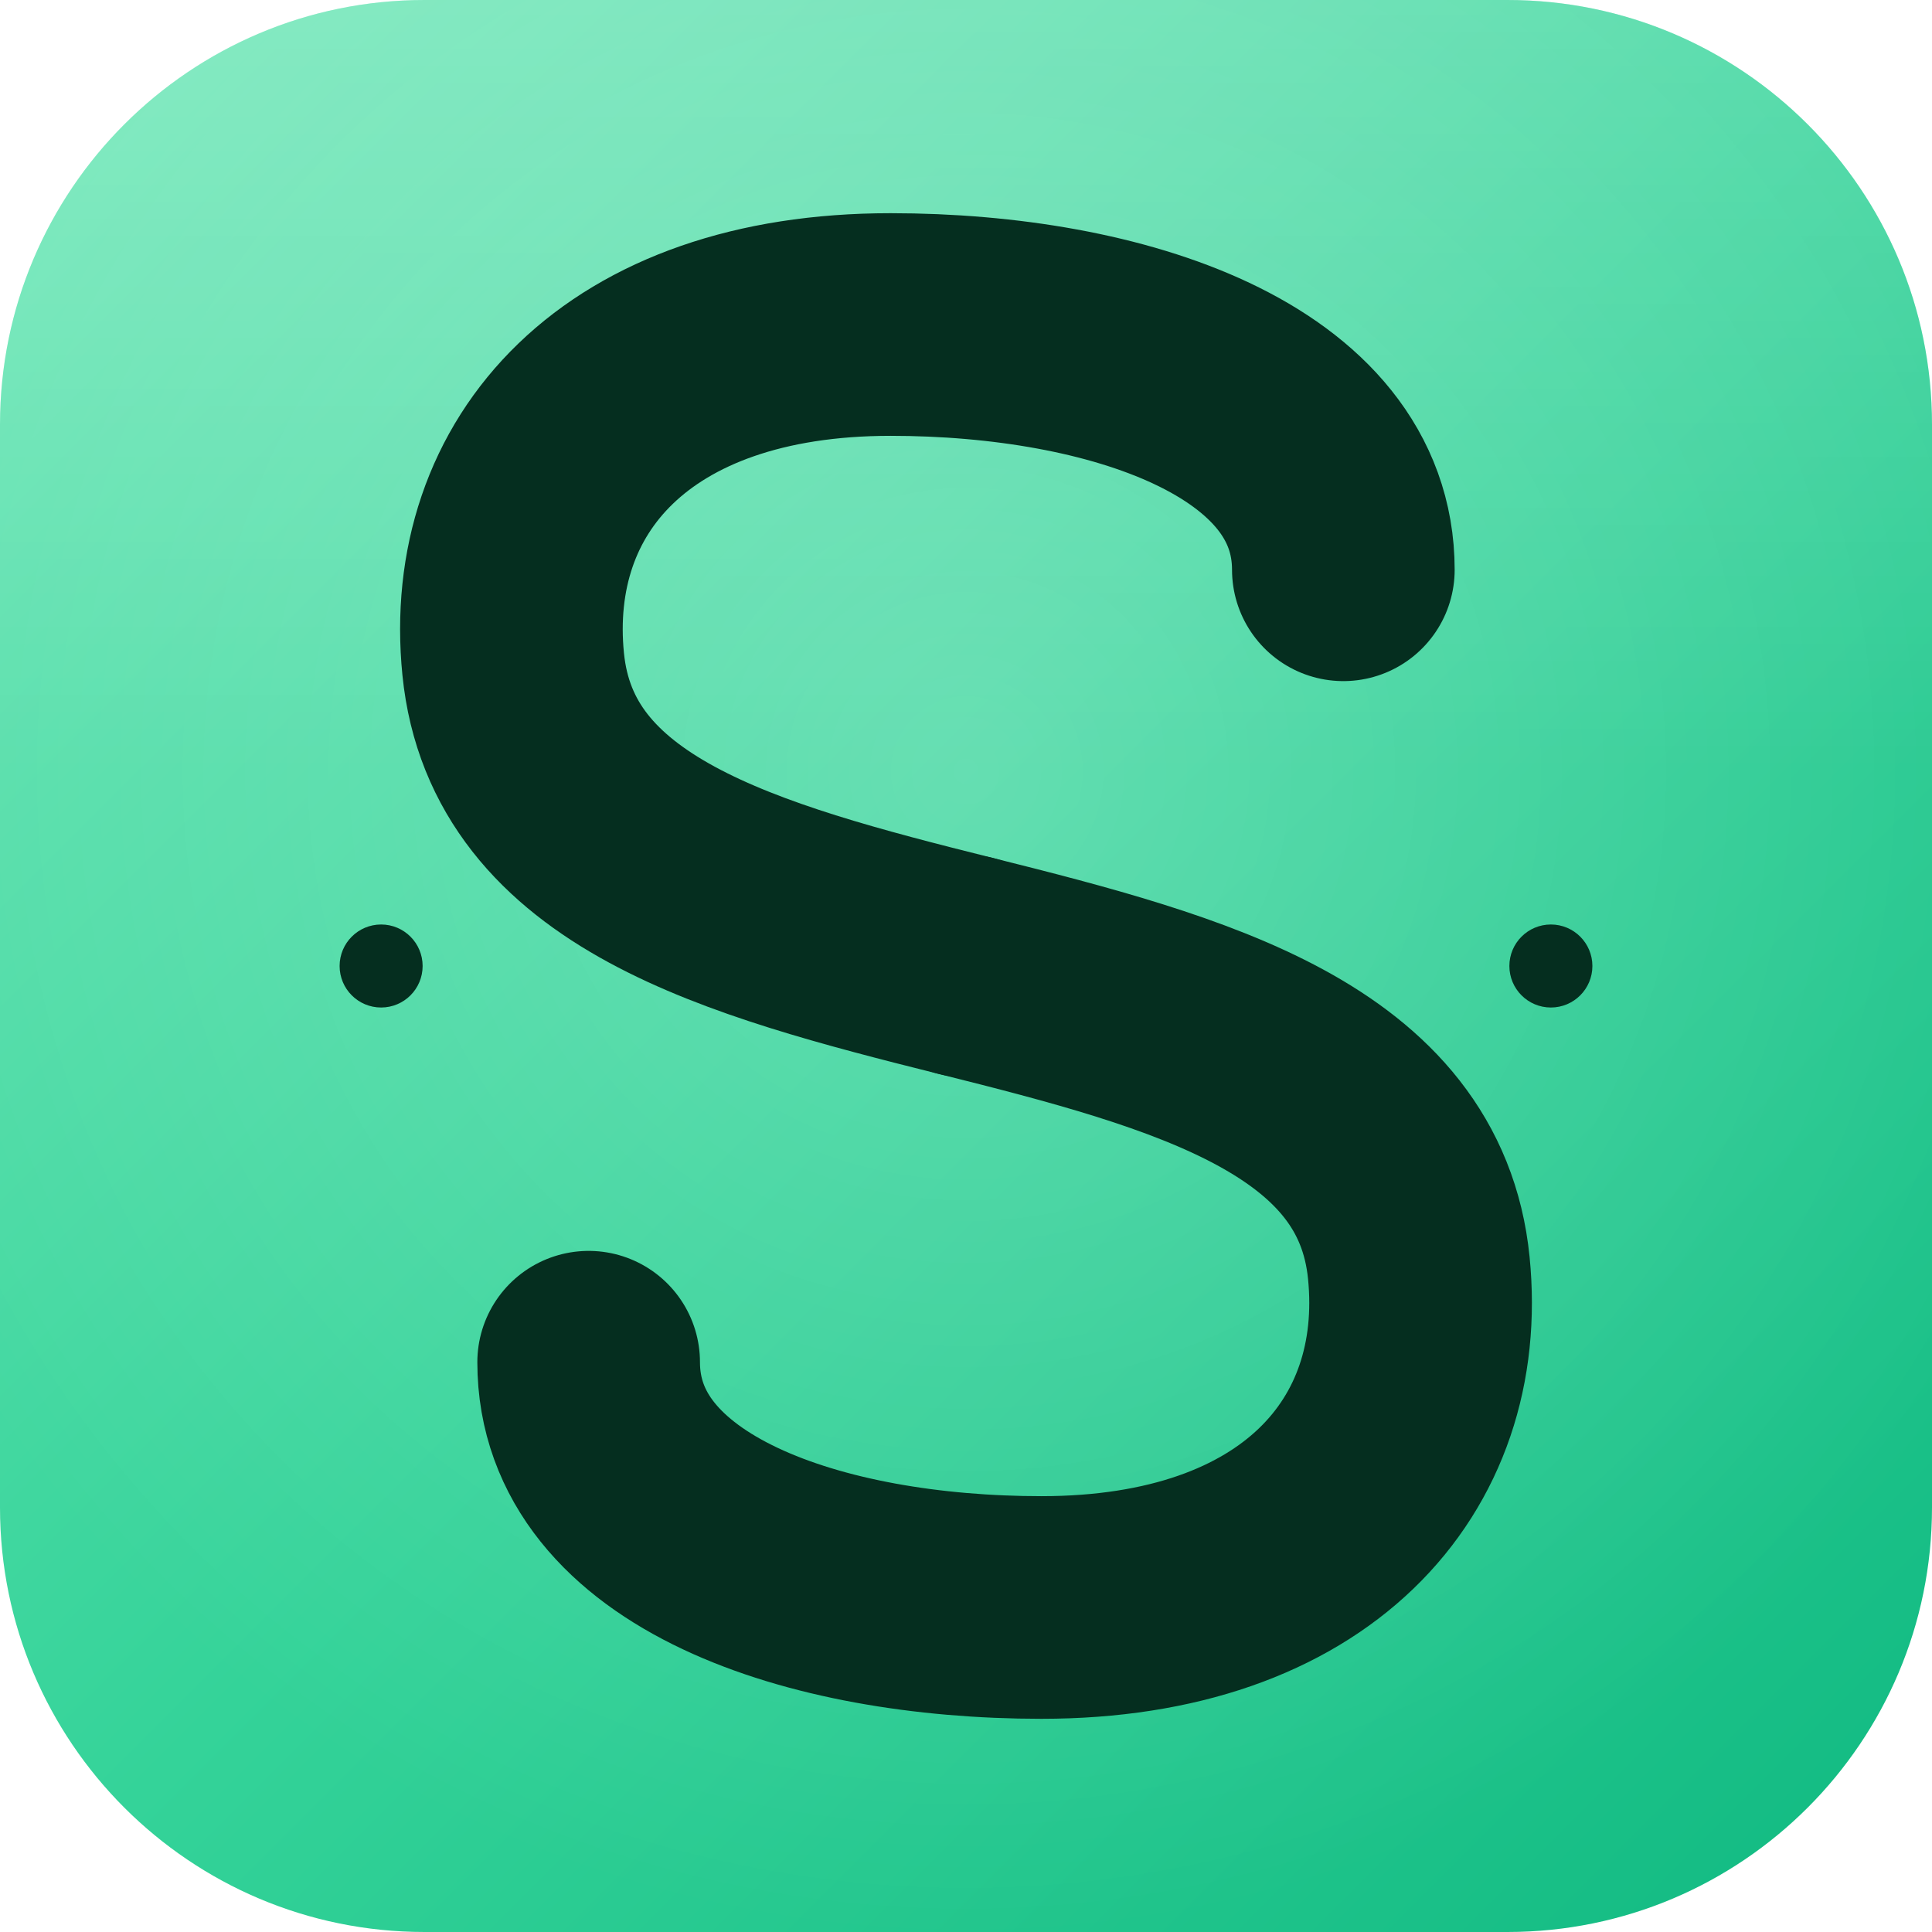
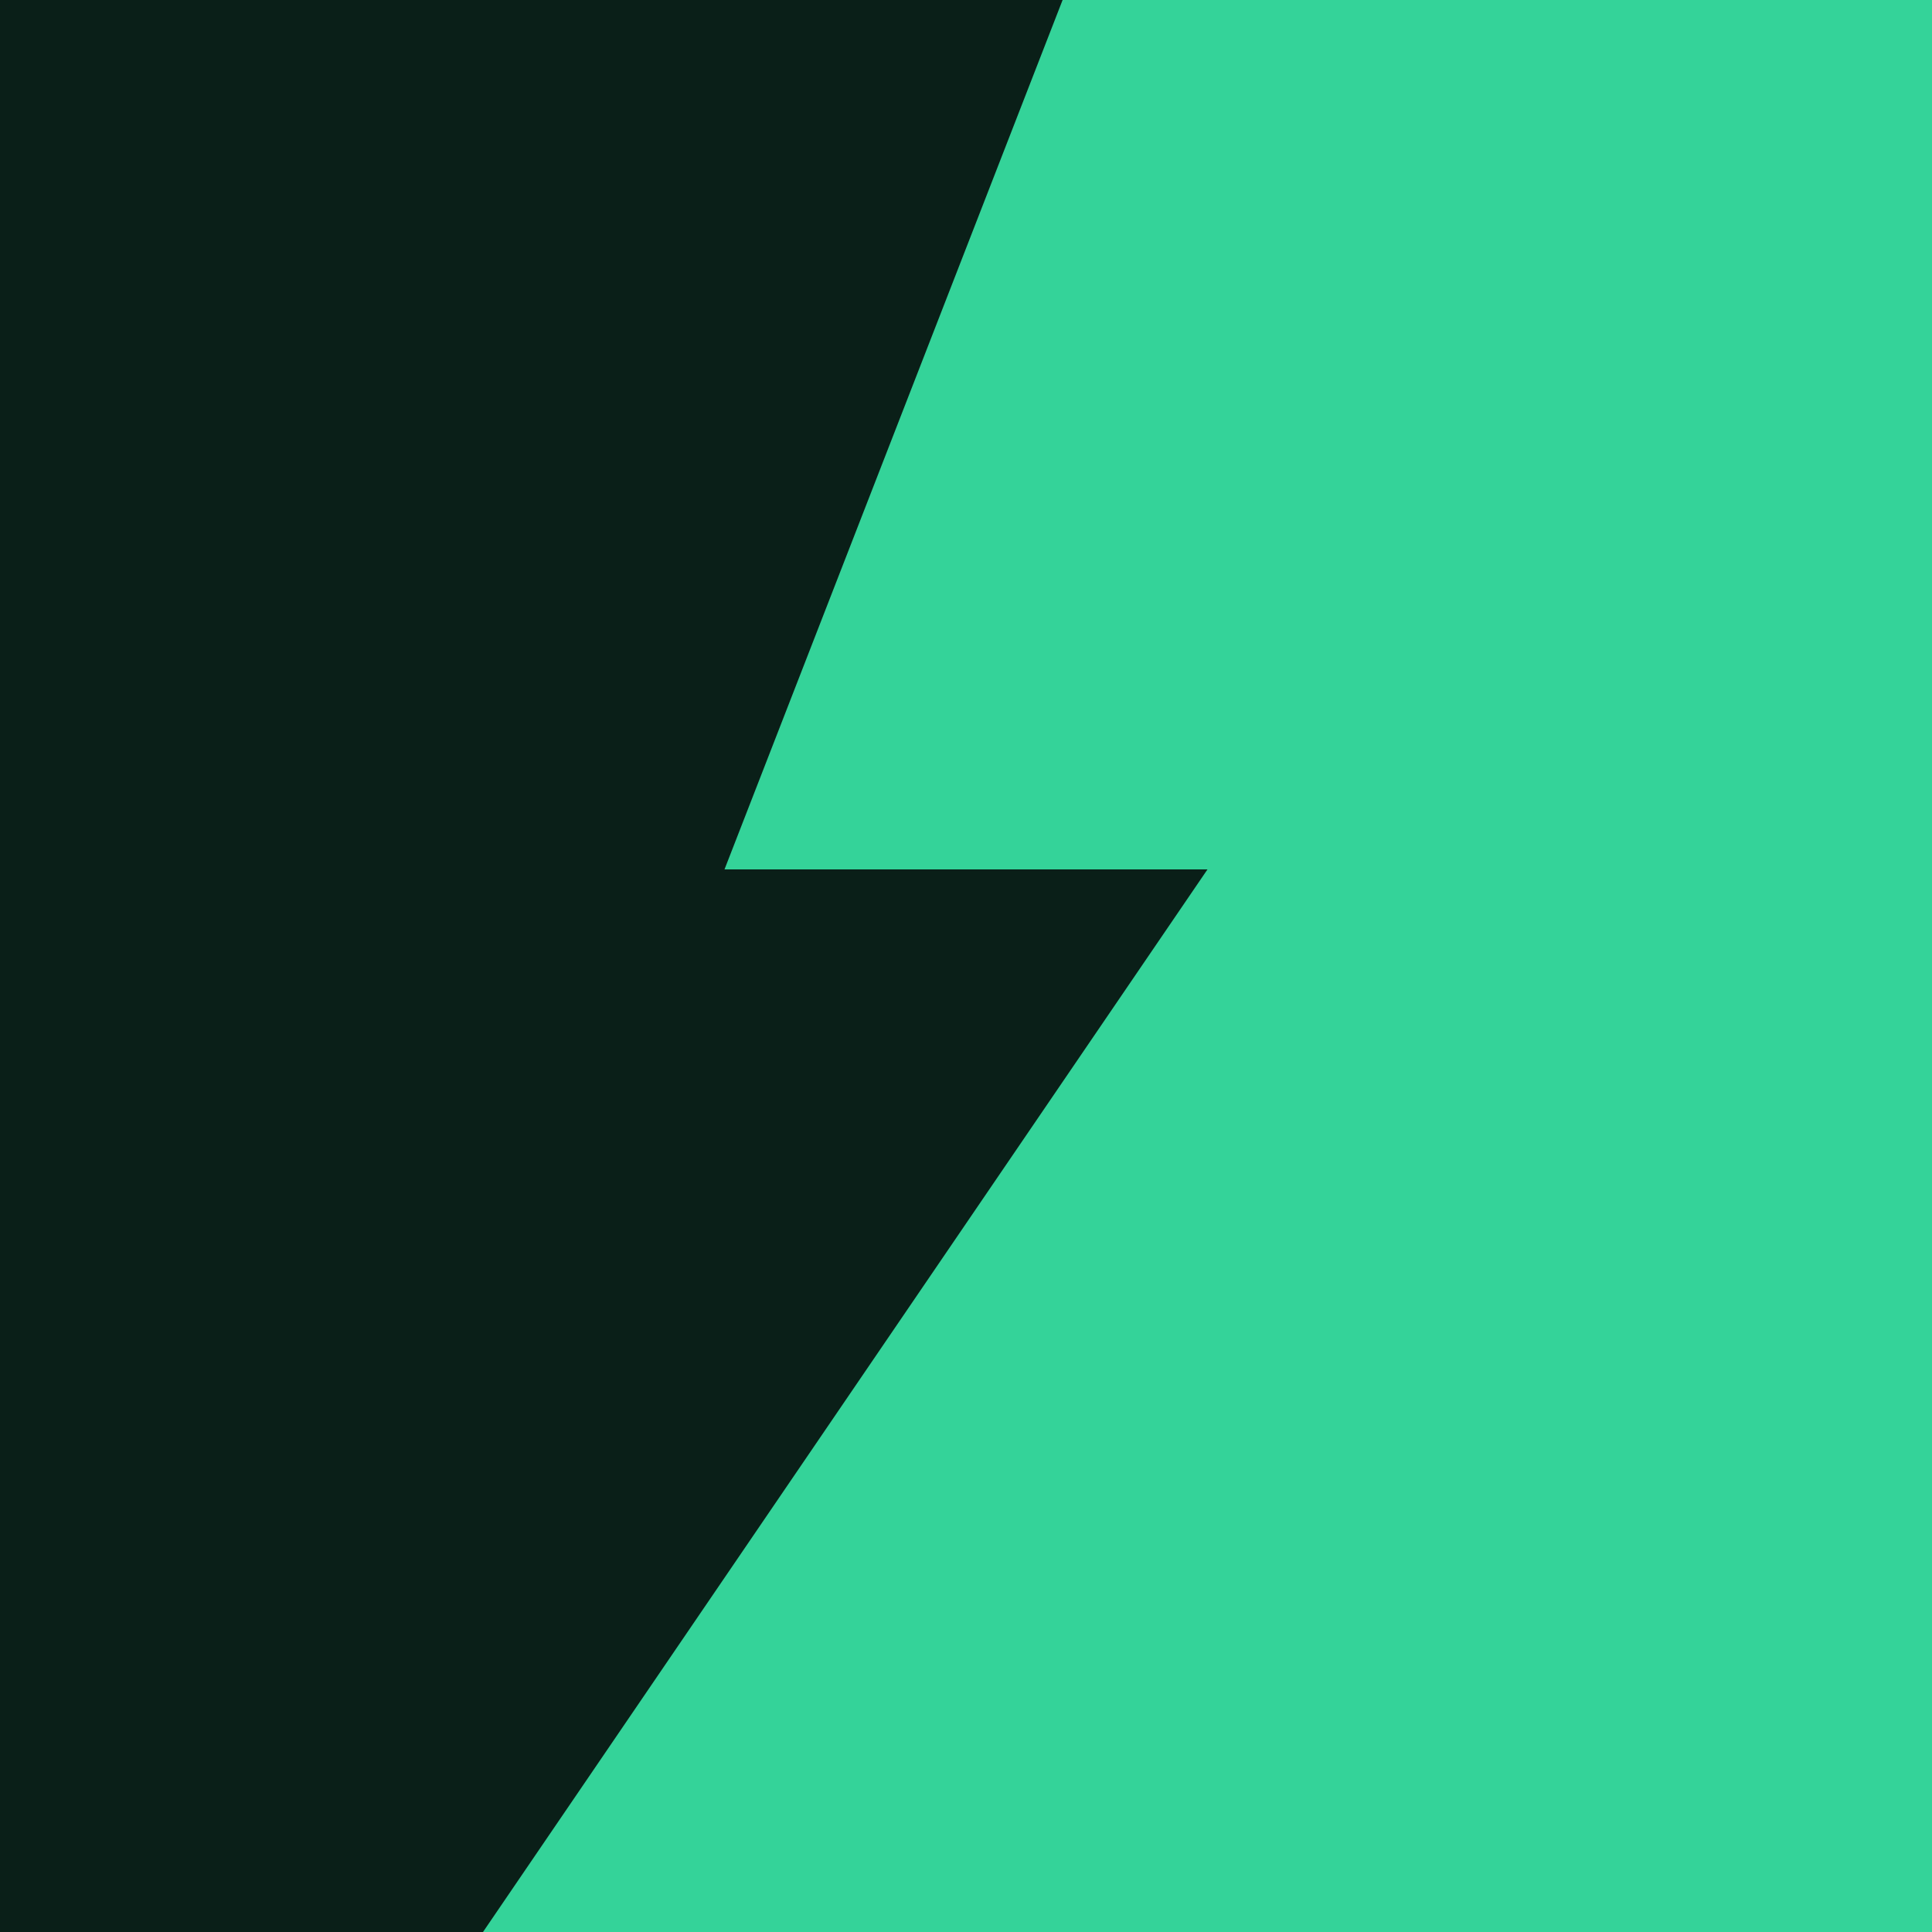
<svg xmlns="http://www.w3.org/2000/svg" viewBox="0 0 1024 1024" width="1024" height="1024">
-   <defs>
-     <linearGradient id="mintBg" x1="0%" y1="0%" x2="100%" y2="100%">
-       <stop offset="0%" stop-color="#6EE7B7" />
-       <stop offset="50%" stop-color="#34D399" />
-       <stop offset="100%" stop-color="#10B981" />
-     </linearGradient>
-     <linearGradient id="topGloss" x1="50%" y1="0%" x2="50%" y2="100%">
-       <stop offset="0%" stop-color="#FFFFFF" stop-opacity="0.18" />
-       <stop offset="40%" stop-color="#FFFFFF" stop-opacity="0" />
-     </linearGradient>
-     <radialGradient id="glow" cx="50%" cy="40%" r="60%">
-       <stop offset="0%" stop-color="#FFFFFF" stop-opacity="0.22" />
-       <stop offset="100%" stop-color="#FFFFFF" stop-opacity="0" />
-     </radialGradient>
-     <filter id="shadow" x="-20%" y="-20%" width="140%" height="140%">
-       <feGaussianBlur in="SourceAlpha" stdDeviation="14" />
-       <feOffset dx="0" dy="14" result="shadowOffset" />
-       <feFlood flood-color="#000000" flood-opacity="0.45" />
-       <feComposite in2="shadowOffset" operator="in" />
-       <feMerge>
-         <feMergeNode />
-         <feMergeNode in="SourceGraphic" />
-       </feMerge>
-     </filter>
-   </defs>
-   <rect x="0" y="0" width="1024" height="1024" rx="225" ry="225" fill="url(#mintBg)" />
-   <rect x="0" y="0" width="1024" height="1024" rx="225" ry="225" fill="url(#glow)" />
-   <rect x="0" y="0" width="1024" height="1024" rx="225" ry="225" fill="url(#topGloss)" />
-   <g transform="translate(512, 512)" fill="none" stroke="#052E1F" stroke-width="118" stroke-linecap="round" stroke-linejoin="round">
-     <path d="M 200 -210              C 200 -300, 80 -340, -40 -340              C -180 -340, -250 -260, -240 -160              C -230 -60, -120 -30, 0 0" />
-     <path d="M -200 210              C -200 300, -80 340, 40 340              C 180 340, 250 260, 240 160              C 230 60, 120 30, 0 0" />
-   </g>
-   <g transform="translate(512, 512)" fill="#052E1F">
-     <circle cx="-310" cy="0" r="22" />
-     <circle cx="310" cy="0" r="22" />
-   </g>
+   <rect width="1024" height="1024" fill="#0A1F18" />
+   <path d="M 1024 0 L 563.2 0 L 384 460.8 L 640 460.8 L 256 1024 L 1024 1024 Z" fill="#34D399" />
</svg>
